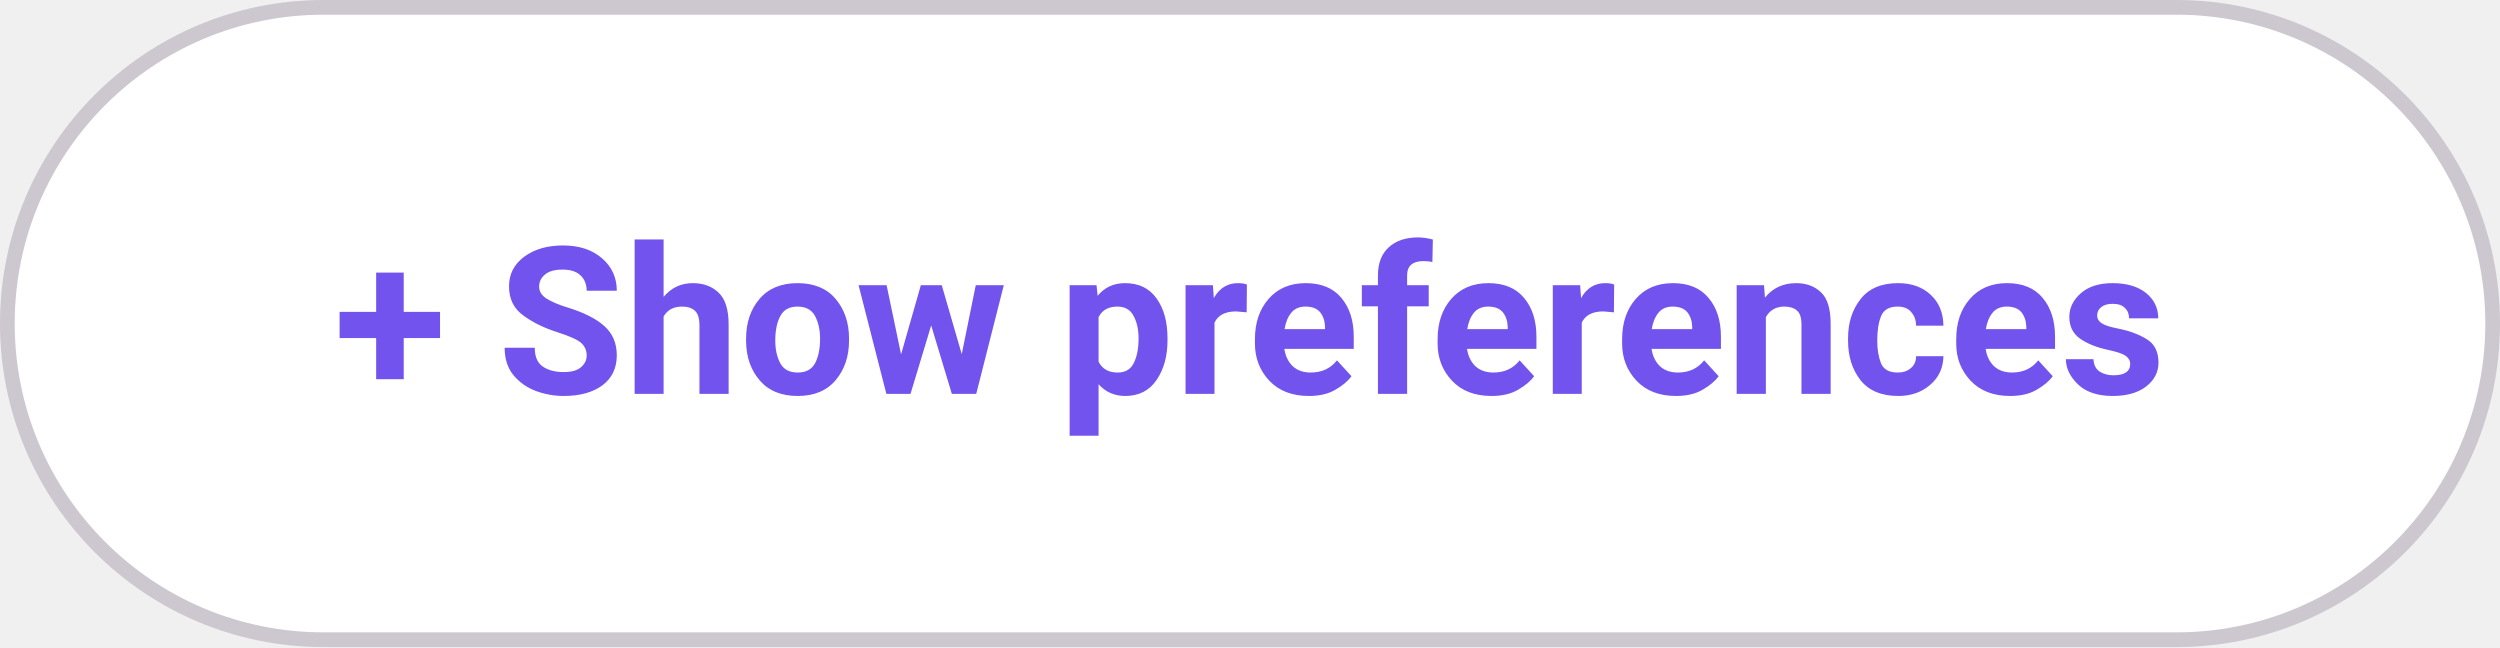
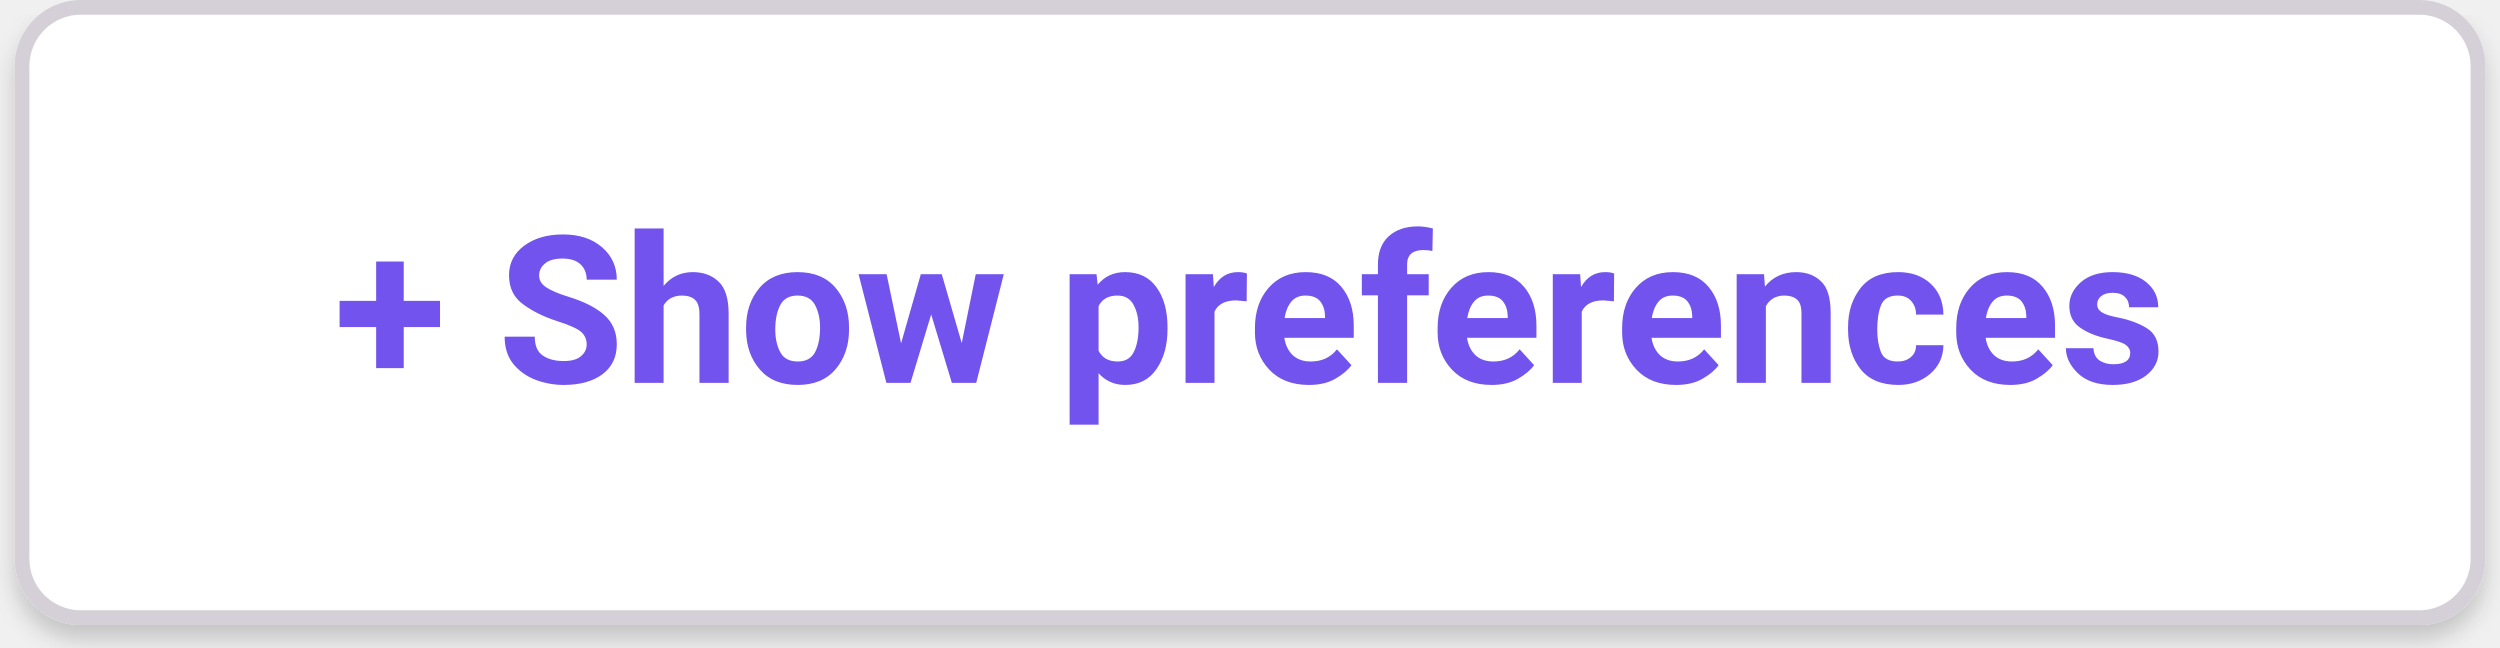
<svg xmlns="http://www.w3.org/2000/svg" width="170" height="44" viewBox="0 0 170 44" role="img" aria-label="+ Show preferences button">
-   <rect x="0.5" y="0.5" width="169" height="43" rx="21.5" fill="#ffffff" stroke="#cdc7d0" />
-   <text x="85.0" y="22.0" text-anchor="middle" dominant-baseline="central" textLength="136.1" lengthAdjust="spacingAndGlyphs" font-family="-apple-system, BlinkMacSystemFont, 'Segoe UI', Roboto, 'Helvetica Neue', Arial, sans-serif" font-size="14" font-weight="600" fill="#7253ed">+ Show preferences</text>
+   <defs>
+     <filter id="shadow" x="-10%" y="-10%" width="120%" height="130%">
+       <feDropShadow dx="0" dy="1" stdDeviation="0.75" flood-color="#000" flood-opacity="0.18" />
+     </filter>
+   </defs>
+   <rect x="1.5" y="0.5" width="167" height="41.5" rx="4" fill="#ffffff" stroke="#d5d0d8" filter="url(#shadow)" />
+   <text x="85.0" y="21.25" text-anchor="middle" dominant-baseline="central" textLength="136.1" lengthAdjust="spacingAndGlyphs" font-family="system-ui, -apple-system, BlinkMacSystemFont, 'Segoe UI', Roboto, 'Helvetica Neue', Arial, sans-serif" font-size="14" font-weight="600" fill="#7253ed">+ Show preferences</text>
</svg>
